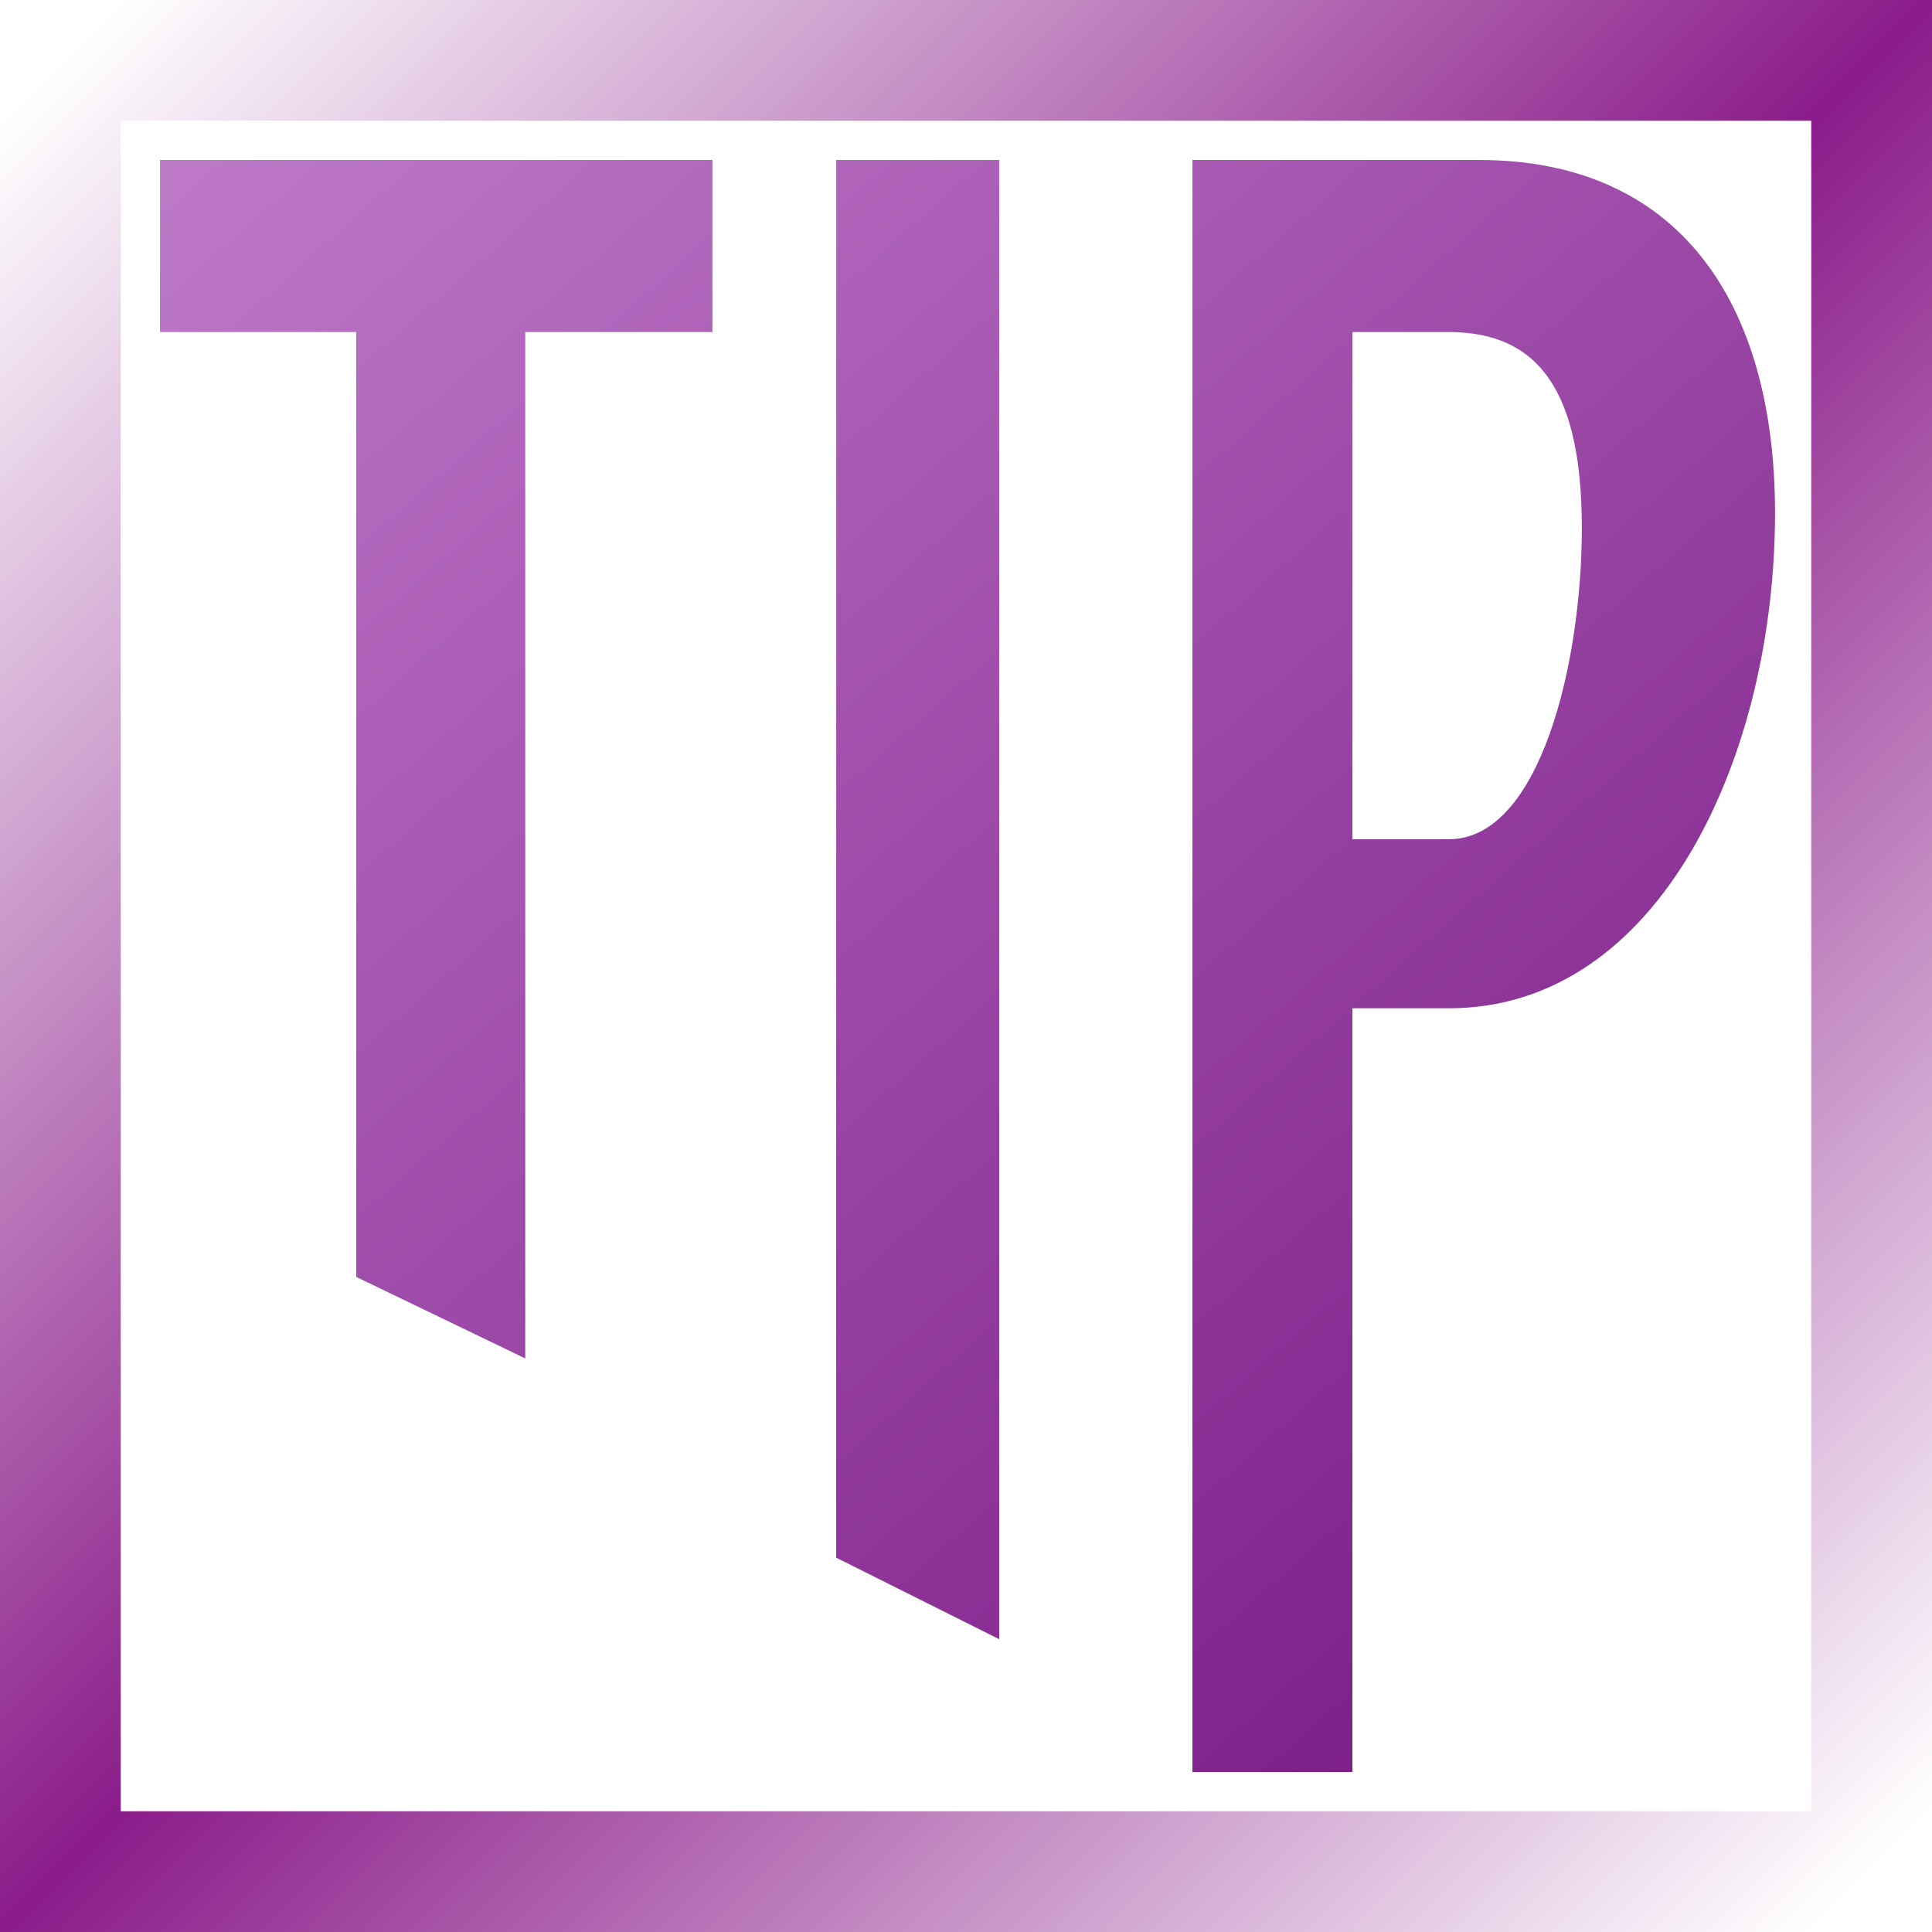
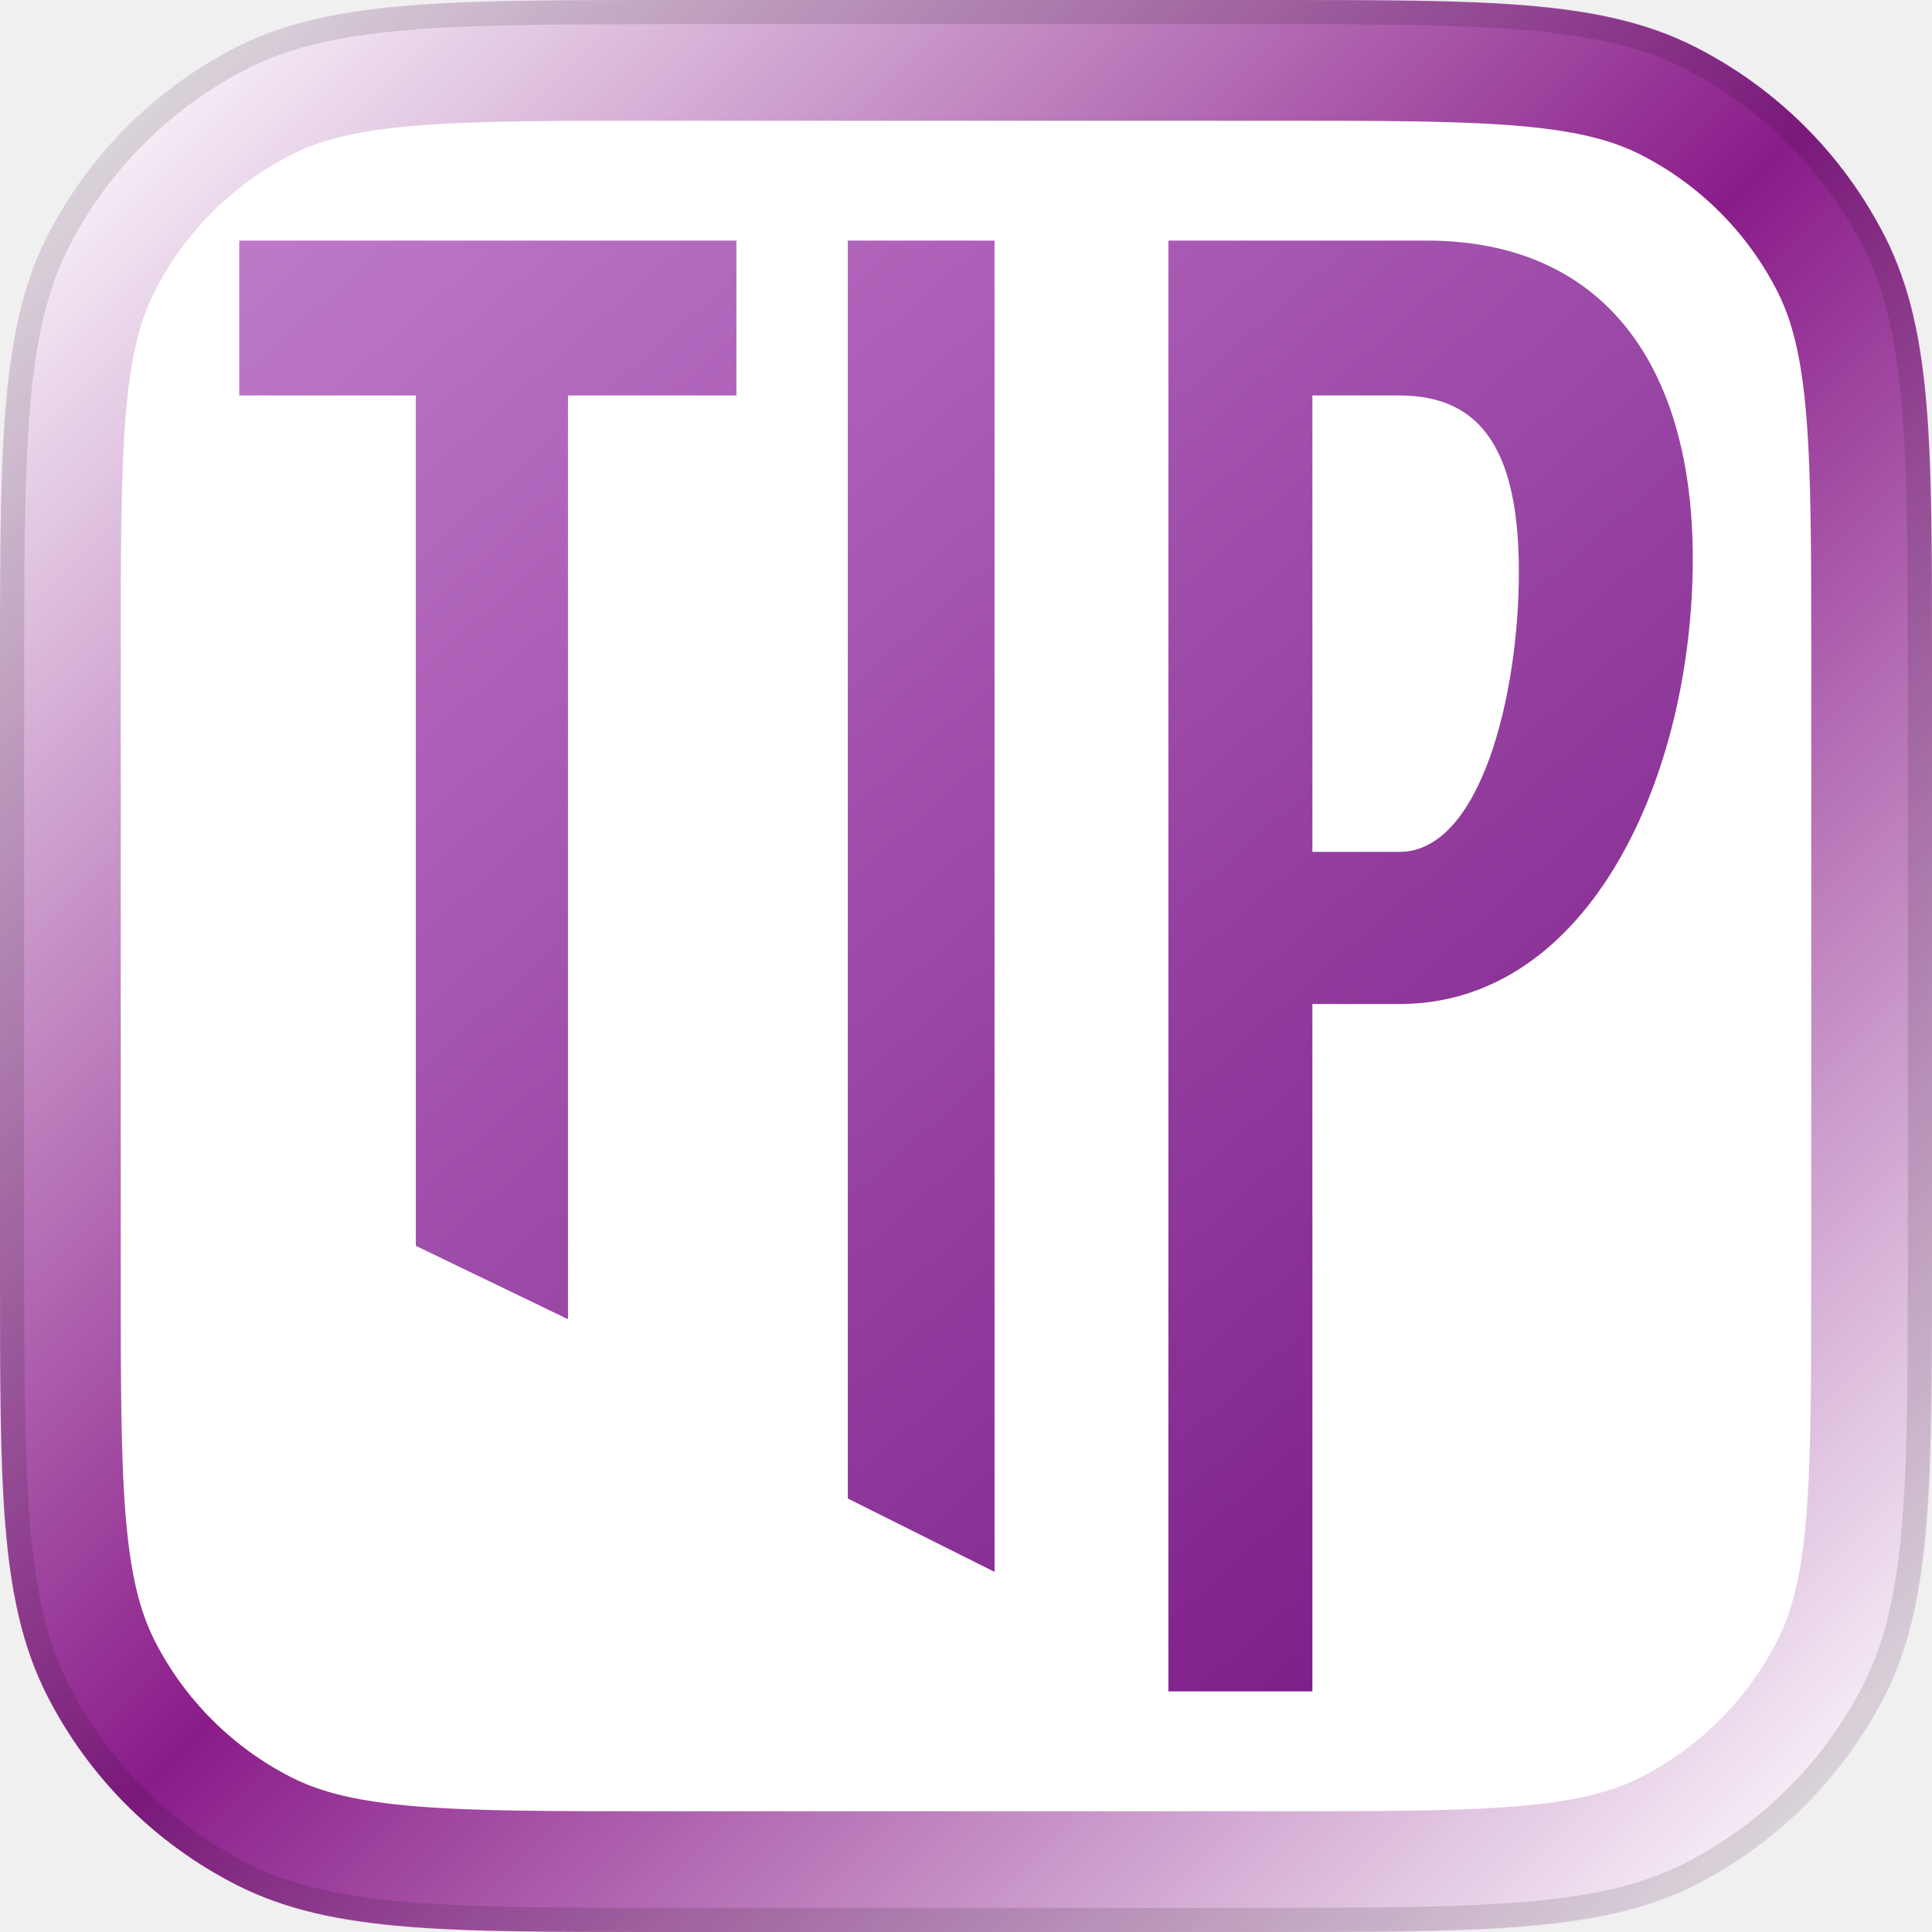
<svg xmlns="http://www.w3.org/2000/svg" viewBox="0 0 64 64">
  <defs>
    <linearGradient id="f" x1="0" y1="0" x2="1" y2="1">
      <stop offset="0" stop-color="#ffffff" />
      <stop offset=".5" stop-color="#8a1c8a" />
      <stop offset="1" stop-color="#ffffff" />
    </linearGradient>
    <linearGradient id="l" gradientUnits="userSpaceOnUse" x1="6" y1="6" x2="52" y2="58">
      <stop offset="0" stop-color="#bd78c8" />
      <stop offset="1" stop-color="#7a1a86" />
    </linearGradient>
  </defs>
-   <rect x="2" y="2" width="60" height="60" fill="#ffffff" stroke="url(#f)" stroke-width="4" />
-   <g fill="url(#l)">
+   <path d="M42.262 2c6.909 0 10.363 0 13.002 1.345a12.336 12.336 0 0 1 5.391 5.391c1.345 2.639 1.345 6.093 1.345 13.002L62 42.262c0 6.909 0 10.363 -1.345 13.002a12.336 12.336 0 0 1 -5.391 5.391c-2.639 1.345 -6.093 1.345 -13.002 1.345L21.738 62c-6.909 0 -10.363 0 -13.002 -1.345a12.336 12.336 0 0 1 -5.391 -5.391c-1.345 -2.639 -1.345 -6.093 -1.345 -13.002L2 21.738c0 -6.909 0 -10.363 1.345 -13.002a12.336 12.336 0 0 1 5.391 -5.391c2.639 -1.345 6.093 -1.345 13.002 -1.345Z" fill="#ffffff" stroke="url(#f)" stroke-width="4" />
+   <path d="M41.302 0.4c7.805 0 11.707 0 14.688 1.519a13.936 13.936 0 0 1 6.09 6.09c1.519 2.981 1.519 6.884 1.519 14.688L63.6 41.302c0 7.805 0 11.707 -1.519 14.688a13.936 13.936 0 0 1 -6.09 6.09c-2.981 1.519 -6.884 1.519 -14.688 1.519L22.698 63.6c-7.805 0 -11.707 0 -14.688 -1.519a13.936 13.936 0 0 1 -6.09 -6.09c-1.519 -2.981 -1.519 -6.884 -1.519 -14.688L0.4 22.698c0 -7.805 0 -11.707 1.519 -14.688a13.936 13.936 0 0 1 6.09 -6.09c2.981 -1.519 6.884 -1.519 14.688 -1.519Z" fill="none" stroke="rgba(0,0,0,.12)" stroke-width=".8" />
+   <g fill="url(#l)" transform="translate(32 32) scale(0.9) translate(-32.05 -32)">
    <path d="M5.3 5.3H23.6V11H17.4V45L11.8 42.3V11H5.3Z" />
    <path d="M27.7 5.3H33.1V54.3L27.7 51.6Z" />
    <path fill-rule="evenodd" d="M39.5 5.3H49C55.6 5.3 58.8 10 58.8 17C58.8 25 55 33.4 48 33.4H44.8V58.7H39.5ZM44.8 11H48C51 11 52.4 13 52.4 17.5C52.4 22 51 27.8 48 27.8H44.8Z" />
  </g>
</svg>
